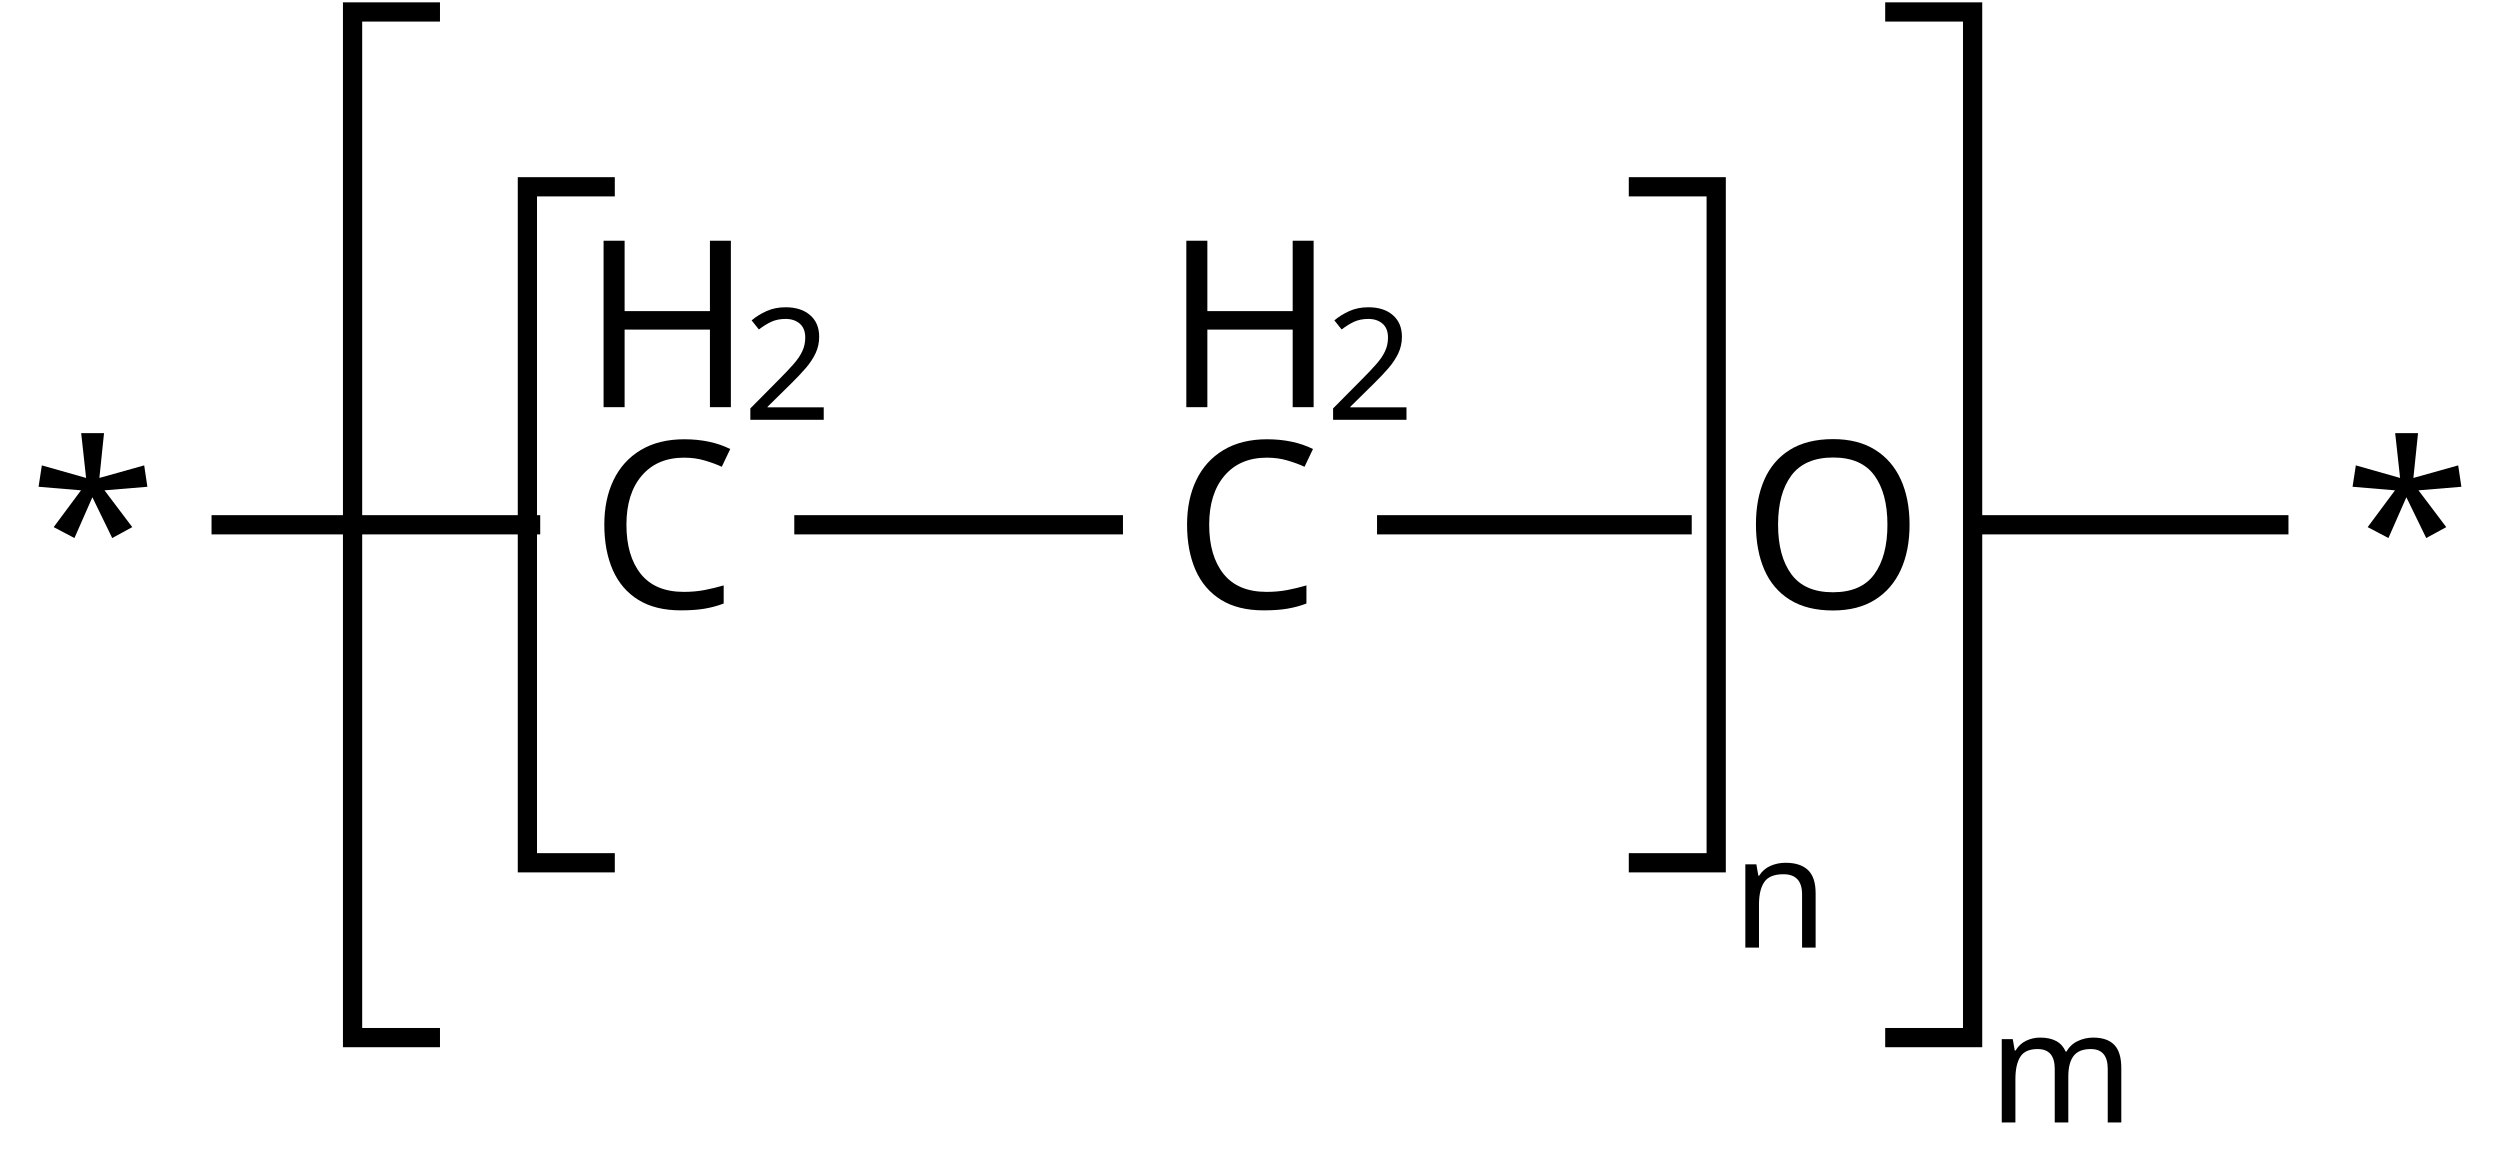
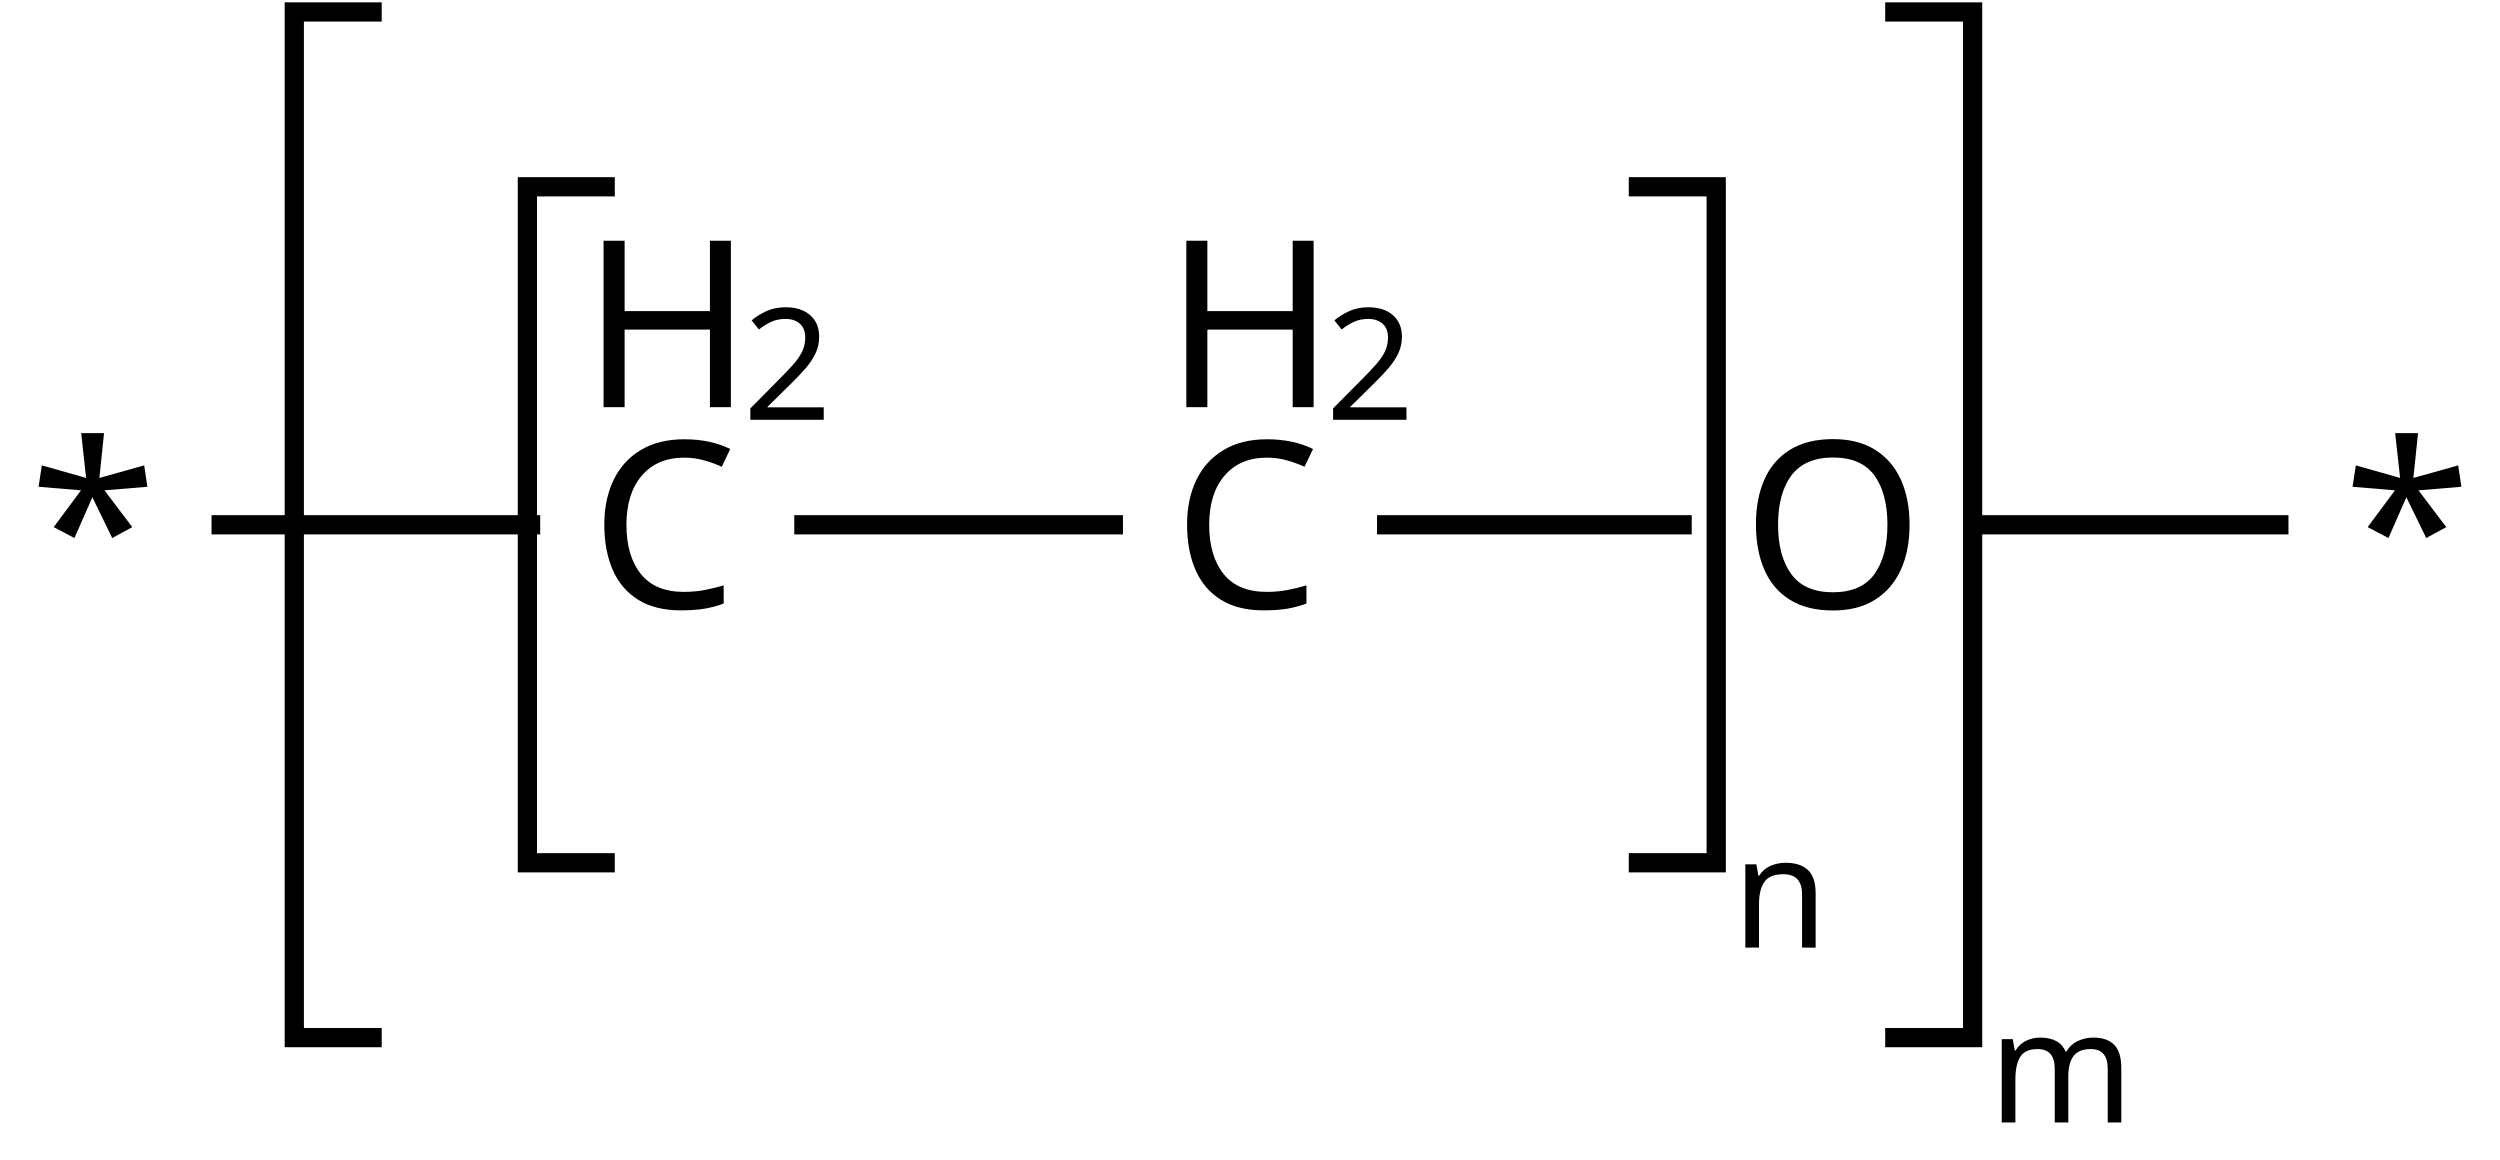
<svg xmlns="http://www.w3.org/2000/svg" xmlns:xlink="http://www.w3.org/1999/xlink" width="429" height="199" viewBox="0 0 429 199">
  <defs>
    <filter id="filter-remove-color-and-invert-alpha" x="0%" y="0%" width="100%" height="100%">
      <feColorMatrix color-interpolation-filters="sRGB" values="0 0 0 0 1 0 0 0 0 1 0 0 0 0 1 0 0 0 -1 1" />
    </filter>
    <filter id="filter-0" x="0%" y="0%" width="100%" height="100%">
      <feImage xlink:href="#compositing-group-1" result="source" x="0" y="0" width="514.8" height="238.8" />
      <feImage xlink:href="#compositing-group-2" result="destination" x="0" y="0" width="514.8" height="238.8" />
      <feComposite in="source" in2="destination" operator="arithmetic" k1="0" k2="1" k3="1" k4="0" color-interpolation-filters="sRGB" />
    </filter>
    <filter id="filter-1" x="0%" y="0%" width="100%" height="100%">
      <feImage xlink:href="#compositing-group-4" result="source" x="0" y="0" width="514.8" height="238.8" />
      <feImage xlink:href="#compositing-group-5" result="destination" x="0" y="0" width="514.8" height="238.8" />
      <feComposite in="source" in2="destination" operator="arithmetic" k1="0" k2="1" k3="1" k4="0" color-interpolation-filters="sRGB" />
    </filter>
    <filter id="filter-2" x="0%" y="0%" width="100%" height="100%">
      <feImage xlink:href="#compositing-group-7" result="source" x="0" y="0" width="514.8" height="238.8" />
      <feImage xlink:href="#compositing-group-8" result="destination" x="0" y="0" width="514.8" height="238.8" />
      <feComposite in="source" in2="destination" operator="arithmetic" k1="0" k2="1" k3="1" k4="0" color-interpolation-filters="sRGB" />
    </filter>
    <filter id="filter-3" x="0%" y="0%" width="100%" height="100%">
      <feImage xlink:href="#compositing-group-10" result="source" x="0" y="0" width="514.8" height="238.8" />
      <feImage xlink:href="#compositing-group-11" result="destination" x="0" y="0" width="514.8" height="238.8" />
      <feComposite in="source" in2="destination" operator="arithmetic" k1="0" k2="1" k3="1" k4="0" color-interpolation-filters="sRGB" />
    </filter>
    <filter id="filter-4" x="0%" y="0%" width="100%" height="100%">
      <feImage xlink:href="#compositing-group-13" result="source" x="0" y="0" width="514.8" height="238.8" />
      <feImage xlink:href="#compositing-group-14" result="destination" x="0" y="0" width="514.8" height="238.8" />
      <feComposite in="source" in2="destination" operator="arithmetic" k1="0" k2="1" k3="1" k4="0" color-interpolation-filters="sRGB" />
    </filter>
    <filter id="filter-5" x="0%" y="0%" width="100%" height="100%">
      <feImage xlink:href="#compositing-group-16" result="source" x="0" y="0" width="514.8" height="238.8" />
      <feImage xlink:href="#compositing-group-17" result="destination" x="0" y="0" width="514.8" height="238.8" />
      <feComposite in="source" in2="destination" operator="arithmetic" k1="0" k2="1" k3="1" k4="0" color-interpolation-filters="sRGB" />
    </filter>
    <filter id="filter-6" x="0%" y="0%" width="100%" height="100%">
      <feImage xlink:href="#compositing-group-19" result="source" x="0" y="0" width="514.8" height="238.8" />
      <feImage xlink:href="#compositing-group-20" result="destination" x="0" y="0" width="514.8" height="238.8" />
      <feComposite in="source" in2="destination" operator="arithmetic" k1="0" k2="1" k3="1" k4="0" color-interpolation-filters="sRGB" />
    </filter>
    <filter id="filter-7" x="0%" y="0%" width="100%" height="100%">
      <feImage xlink:href="#compositing-group-22" result="source" x="0" y="0" width="514.8" height="238.8" />
      <feImage xlink:href="#compositing-group-23" result="destination" x="0" y="0" width="514.8" height="238.8" />
      <feComposite in="source" in2="destination" operator="arithmetic" k1="0" k2="1" k3="1" k4="0" color-interpolation-filters="sRGB" />
    </filter>
    <filter id="filter-8" x="0%" y="0%" width="100%" height="100%">
      <feImage xlink:href="#compositing-group-25" result="source" x="0" y="0" width="514.8" height="238.8" />
      <feImage xlink:href="#compositing-group-26" result="destination" x="0" y="0" width="514.8" height="238.8" />
      <feComposite in="source" in2="destination" operator="arithmetic" k1="0" k2="1" k3="1" k4="0" color-interpolation-filters="sRGB" />
    </filter>
    <g>
      <g id="glyph-0-0">
        <path d="M 2.5 0 L 2.5 -19.047 L 13.469 -19.047 L 13.469 0 Z M 3.875 -1.359 L 12.109 -1.359 L 12.109 -17.688 L 3.875 -17.688 Z M 3.875 -1.359 " />
      </g>
      <g id="glyph-0-1">
        <path d="M 9.156 -14.562 C 10.852 -14.562 12.141 -14.145 13.016 -13.312 C 13.891 -12.488 14.328 -11.156 14.328 -9.312 L 14.328 0 L 12 0 L 12 -9.156 C 12 -11.445 10.93 -12.594 8.797 -12.594 C 7.211 -12.594 6.117 -12.145 5.516 -11.25 C 4.91 -10.363 4.609 -9.086 4.609 -7.422 L 4.609 0 L 2.266 0 L 2.266 -14.297 L 4.156 -14.297 L 4.5 -12.344 L 4.641 -12.344 C 5.098 -13.094 5.734 -13.648 6.547 -14.016 C 7.367 -14.379 8.238 -14.562 9.156 -14.562 Z M 9.156 -14.562 " />
      </g>
      <g id="glyph-0-2">
        <path d="M 17.953 -14.562 C 19.566 -14.562 20.773 -14.145 21.578 -13.312 C 22.379 -12.488 22.781 -11.156 22.781 -9.312 L 22.781 0 L 20.453 0 L 20.453 -9.203 C 20.453 -11.461 19.484 -12.594 17.547 -12.594 C 16.16 -12.594 15.172 -12.191 14.578 -11.391 C 13.984 -10.586 13.688 -9.422 13.688 -7.891 L 13.688 0 L 11.359 0 L 11.359 -9.203 C 11.359 -11.461 10.379 -12.594 8.422 -12.594 C 6.984 -12.594 5.988 -12.145 5.438 -11.25 C 4.883 -10.363 4.609 -9.086 4.609 -7.422 L 4.609 0 L 2.266 0 L 2.266 -14.297 L 4.156 -14.297 L 4.5 -12.344 L 4.641 -12.344 C 5.086 -13.094 5.688 -13.648 6.438 -14.016 C 7.195 -14.379 8.004 -14.562 8.859 -14.562 C 11.098 -14.562 12.555 -13.758 13.234 -12.156 L 13.359 -12.156 C 13.836 -12.977 14.488 -13.582 15.312 -13.969 C 16.145 -14.363 17.023 -14.562 17.953 -14.562 Z M 17.953 -14.562 " />
      </g>
      <g id="glyph-0-3">
        <path d="M 13.875 0 L 1.281 0 L 1.281 -1.953 L 6.266 -6.984 C 7.223 -7.941 8.031 -8.797 8.688 -9.547 C 9.352 -10.297 9.852 -11.031 10.188 -11.75 C 10.531 -12.469 10.703 -13.254 10.703 -14.109 C 10.703 -15.16 10.391 -15.957 9.766 -16.5 C 9.141 -17.039 8.328 -17.312 7.328 -17.312 C 6.41 -17.312 5.598 -17.148 4.891 -16.828 C 4.191 -16.504 3.477 -16.062 2.75 -15.5 L 1.5 -17.062 C 2.238 -17.688 3.094 -18.219 4.062 -18.656 C 5.031 -19.094 6.117 -19.312 7.328 -19.312 C 9.109 -19.312 10.516 -18.859 11.547 -17.953 C 12.578 -17.055 13.094 -15.82 13.094 -14.25 C 13.094 -13.25 12.891 -12.312 12.484 -11.438 C 12.078 -10.57 11.508 -9.711 10.781 -8.859 C 10.051 -8.016 9.195 -7.113 8.219 -6.156 L 4.234 -2.234 L 4.234 -2.141 L 13.875 -2.141 Z M 13.875 0 " />
      </g>
      <g id="glyph-1-0">
        <path d="M 3.766 0 L 3.766 -28.562 L 20.203 -28.562 L 20.203 0 Z M 5.797 -2.047 L 18.156 -2.047 L 18.156 -26.516 L 5.797 -26.516 Z M 5.797 -2.047 " />
      </g>
      <g id="glyph-1-1">
        <path d="M 12.875 -30.406 L 12.078 -22.719 L 19.766 -24.875 L 20.312 -21.203 L 12.953 -20.594 L 17.719 -14.281 L 14.281 -12.406 L 10.875 -19.406 L 7.797 -12.406 L 4.234 -14.281 L 8.922 -20.594 L 1.641 -21.203 L 2.203 -24.875 L 9.797 -22.719 L 8.953 -30.406 Z M 12.875 -30.406 " />
      </g>
      <g id="glyph-1-2">
        <path d="M 16.125 -25.797 C 13.051 -25.797 10.633 -24.77 8.875 -22.719 C 7.113 -20.664 6.234 -17.852 6.234 -14.281 C 6.234 -10.727 7.051 -7.922 8.688 -5.859 C 10.332 -3.797 12.797 -2.766 16.078 -2.766 C 17.328 -2.766 18.508 -2.867 19.625 -3.078 C 20.75 -3.297 21.848 -3.562 22.922 -3.875 L 22.922 -0.766 C 21.848 -0.359 20.742 -0.062 19.609 0.125 C 18.484 0.312 17.133 0.406 15.562 0.406 C 12.656 0.406 10.227 -0.191 8.281 -1.391 C 6.332 -2.598 4.867 -4.305 3.891 -6.516 C 2.922 -8.734 2.438 -11.332 2.438 -14.312 C 2.438 -17.195 2.961 -19.738 4.016 -21.938 C 5.066 -24.133 6.617 -25.852 8.672 -27.094 C 10.734 -28.332 13.227 -28.953 16.156 -28.953 C 19.176 -28.953 21.805 -28.395 24.047 -27.281 L 22.594 -24.234 C 21.719 -24.641 20.738 -25 19.656 -25.312 C 18.582 -25.633 17.406 -25.797 16.125 -25.797 Z M 16.125 -25.797 " />
      </g>
      <g id="glyph-1-3">
        <path d="M 25.719 0 L 22.125 0 L 22.125 -13.312 L 7.484 -13.312 L 7.484 0 L 3.875 0 L 3.875 -28.562 L 7.484 -28.562 L 7.484 -16.484 L 22.125 -16.484 L 22.125 -28.562 L 25.719 -28.562 Z M 25.719 0 " />
      </g>
      <g id="glyph-1-4">
        <path d="M 28.797 -14.312 C 28.797 -11.352 28.297 -8.773 27.297 -6.578 C 26.297 -4.379 24.82 -2.664 22.875 -1.438 C 20.926 -0.207 18.516 0.406 15.641 0.406 C 12.68 0.406 10.219 -0.207 8.25 -1.438 C 6.289 -2.664 4.832 -4.383 3.875 -6.594 C 2.914 -8.812 2.438 -11.398 2.438 -14.359 C 2.438 -17.297 2.914 -19.852 3.875 -22.031 C 4.832 -24.219 6.289 -25.926 8.25 -27.156 C 10.219 -28.383 12.695 -29 15.688 -29 C 18.531 -29 20.926 -28.391 22.875 -27.172 C 24.82 -25.961 26.297 -24.258 27.297 -22.062 C 28.297 -19.863 28.797 -17.281 28.797 -14.312 Z M 6.234 -14.312 C 6.234 -10.719 6.992 -7.883 8.516 -5.812 C 10.035 -3.75 12.41 -2.719 15.641 -2.719 C 18.891 -2.719 21.258 -3.75 22.75 -5.812 C 24.25 -7.883 25 -10.719 25 -14.312 C 25 -17.914 24.25 -20.738 22.75 -22.781 C 21.258 -24.82 18.906 -25.844 15.688 -25.844 C 12.457 -25.844 10.07 -24.82 8.531 -22.781 C 7 -20.738 6.234 -17.914 6.234 -14.312 Z M 6.234 -14.312 " />
      </g>
    </g>
    <g id="compositing-group-0" transform="translate(42.9, 19.9)">
      <rect x="-42.9" y="-19.9" width="514.8" height="238.8" fill="rgb(0%, 0%, 0%)" fill-opacity="0" />
      <path fill-rule="nonzero" fill="rgb(100%, 100%, 100%)" fill-opacity="1" d="M 2.285 70 L 29.633 70 L 29.633 96.668 L 2.285 96.668 Z M 2.285 70 " />
    </g>
    <mask id="mask-0">
      <use xlink:href="#compositing-group-0" />
    </mask>
    <mask id="mask-1">
      <use xlink:href="#compositing-group-0" filter="url(#filter-remove-color-and-invert-alpha)" />
    </mask>
    <g id="compositing-group-1" mask="url(#mask-0)">
      <g transform="translate(42.9, 19.9)">
</g>
    </g>
    <g id="compositing-group-2" mask="url(#mask-1)">
      <g transform="translate(42.9, 19.9)">
        <path fill="none" stroke-width="0.033" stroke-linecap="butt" stroke-linejoin="miter" stroke="rgb(0%, 0%, 0%)" stroke-opacity="1" stroke-miterlimit="10" d="M 0.218 -0 L 0.782 -0 " transform="matrix(100, 0, 0, 100, 14.5, 90.05273)" />
        <path fill="none" stroke-width="0.033" stroke-linecap="butt" stroke-linejoin="miter" stroke="rgb(0%, 0%, 0%)" stroke-opacity="1" stroke-miterlimit="10" d="M 1.218 -0 L 1.782 -0 " transform="matrix(100, 0, 0, 100, 14.5, 90.05273)" />
        <path fill="none" stroke-width="0.033" stroke-linecap="butt" stroke-linejoin="miter" stroke="rgb(0%, 0%, 0%)" stroke-opacity="1" stroke-miterlimit="10" d="M 2.218 -0 L 2.758 -0 " transform="matrix(100, 0, 0, 100, 14.5, 90.05273)" />
        <path fill="none" stroke-width="0.033" stroke-linecap="butt" stroke-linejoin="miter" stroke="rgb(0%, 0%, 0%)" stroke-opacity="1" stroke-miterlimit="10" d="M 3.242 -0 L 3.782 -0 " transform="matrix(100, 0, 0, 100, 14.5, 90.05273)" />
        <g fill="rgb(0%, 0%, 0%)" fill-opacity="1">
          <use xlink:href="#glyph-0-1" x="297.234" y="162.613" />
        </g>
        <path fill="none" stroke-width="0.033" stroke-linecap="butt" stroke-linejoin="miter" stroke="rgb(0%, 0%, 0%)" stroke-opacity="1" stroke-miterlimit="10" d="M 0.91 0.58 L 0.76 0.58 L 0.76 -0.58 L 0.91 -0.58 " transform="matrix(100, 0, 0, 100, 14.5, 90.05273)" />
        <path fill="none" stroke-width="0.033" stroke-linecap="butt" stroke-linejoin="miter" stroke="rgb(0%, 0%, 0%)" stroke-opacity="1" stroke-miterlimit="10" d="M 2.65 -0.58 L 2.8 -0.58 L 2.8 0.58 L 2.65 0.58 " transform="matrix(100, 0, 0, 100, 14.5, 90.05273)" />
        <g fill="rgb(0%, 0%, 0%)" fill-opacity="1">
          <use xlink:href="#glyph-0-2" x="341.234" y="192.613" />
        </g>
-         <path fill="none" stroke-width="0.033" stroke-linecap="butt" stroke-linejoin="miter" stroke="rgb(0%, 0%, 0%)" stroke-opacity="1" stroke-miterlimit="10" d="M 0.61 0.88 L 0.46 0.88 L 0.46 -0.88 L 0.61 -0.88 " transform="matrix(100, 0, 0, 100, 14.5, 90.05273)" />
+         <path fill="none" stroke-width="0.033" stroke-linecap="butt" stroke-linejoin="miter" stroke="rgb(0%, 0%, 0%)" stroke-opacity="1" stroke-miterlimit="10" d="M 0.51 0.88 L 0.36 0.88 L 0.36 -0.88 L 0.51 -0.88 " transform="matrix(100, 0, 0, 100, 14.5, 90.05273)" />
        <path fill="none" stroke-width="0.033" stroke-linecap="butt" stroke-linejoin="miter" stroke="rgb(0%, 0%, 0%)" stroke-opacity="1" stroke-miterlimit="10" d="M 3.09 -0.88 L 3.24 -0.88 L 3.24 0.88 L 3.09 0.88 " transform="matrix(100, 0, 0, 100, 14.5, 90.05273)" />
      </g>
    </g>
    <g id="compositing-group-3" transform="translate(42.9, 19.9)">
      <rect x="-42.9" y="-19.9" width="514.8" height="238.8" fill="rgb(0%, 0%, 0%)" fill-opacity="0" />
      <path fill-rule="nonzero" fill="rgb(100%, 100%, 100%)" fill-opacity="1" d="M 99.367 71.039 L 129.633 71.039 L 129.633 109.066 L 99.367 109.066 Z M 99.367 71.039 " />
    </g>
    <mask id="mask-2">
      <use xlink:href="#compositing-group-3" />
    </mask>
    <mask id="mask-3">
      <use xlink:href="#compositing-group-3" filter="url(#filter-remove-color-and-invert-alpha)" />
    </mask>
    <g id="compositing-group-4" mask="url(#mask-2)">
      <g transform="translate(42.9, 19.9)">
</g>
    </g>
    <g id="compositing-group-5" mask="url(#mask-3)">
      <g transform="translate(42.9, 19.9)">
        <g filter="url(#filter-0)" transform="translate(-42.9, -19.9)">
          <rect x="0" y="0" width="514.8" height="238.8" fill="rgb(0%, 0%, 0%)" fill-opacity="1" />
        </g>
      </g>
    </g>
    <g id="compositing-group-6" transform="translate(42.9, 19.9)">
      <rect x="-42.9" y="-19.9" width="514.8" height="238.8" fill="rgb(0%, 0%, 0%)" fill-opacity="0" />
      <path fill-rule="nonzero" fill="rgb(100%, 100%, 100%)" fill-opacity="1" d="M 99.246 36.977 L 129.754 36.977 L 129.754 74.203 L 99.246 74.203 Z M 99.246 36.977 " />
    </g>
    <mask id="mask-4">
      <use xlink:href="#compositing-group-6" />
    </mask>
    <mask id="mask-5">
      <use xlink:href="#compositing-group-6" filter="url(#filter-remove-color-and-invert-alpha)" />
    </mask>
    <g id="compositing-group-7" mask="url(#mask-4)">
      <g transform="translate(42.9, 19.9)">
</g>
    </g>
    <g id="compositing-group-8" mask="url(#mask-5)">
      <g transform="translate(42.9, 19.9)">
        <g filter="url(#filter-1)" transform="translate(-42.9, -19.9)">
          <rect x="0" y="0" width="514.8" height="238.8" fill="rgb(0%, 0%, 0%)" fill-opacity="1" />
        </g>
      </g>
    </g>
    <g id="compositing-group-9" transform="translate(42.9, 19.9)">
      <rect x="-42.9" y="-19.9" width="514.8" height="238.8" fill="rgb(0%, 0%, 0%)" fill-opacity="0" />
      <path fill-rule="nonzero" fill="rgb(100%, 100%, 100%)" fill-opacity="1" d="M 124.422 48.398 L 145.676 48.398 L 145.676 76.371 L 124.422 76.371 Z M 124.422 48.398 " />
    </g>
    <mask id="mask-6">
      <use xlink:href="#compositing-group-9" />
    </mask>
    <mask id="mask-7">
      <use xlink:href="#compositing-group-9" filter="url(#filter-remove-color-and-invert-alpha)" />
    </mask>
    <g id="compositing-group-10" mask="url(#mask-6)">
      <g transform="translate(42.9, 19.9)">
</g>
    </g>
    <g id="compositing-group-11" mask="url(#mask-7)">
      <g transform="translate(42.9, 19.9)">
        <g filter="url(#filter-2)" transform="translate(-42.9, -19.9)">
          <rect x="0" y="0" width="514.8" height="238.8" fill="rgb(0%, 0%, 0%)" fill-opacity="1" />
        </g>
      </g>
    </g>
    <g id="compositing-group-12" transform="translate(42.9, 19.9)">
      <rect x="-42.9" y="-19.9" width="514.8" height="238.8" fill="rgb(0%, 0%, 0%)" fill-opacity="0" />
      <path fill-rule="nonzero" fill="rgb(100%, 100%, 100%)" fill-opacity="1" d="M 199.367 71.039 L 229.633 71.039 L 229.633 109.066 L 199.367 109.066 Z M 199.367 71.039 " />
    </g>
    <mask id="mask-8">
      <use xlink:href="#compositing-group-12" />
    </mask>
    <mask id="mask-9">
      <use xlink:href="#compositing-group-12" filter="url(#filter-remove-color-and-invert-alpha)" />
    </mask>
    <g id="compositing-group-13" mask="url(#mask-8)">
      <g transform="translate(42.9, 19.9)">
</g>
    </g>
    <g id="compositing-group-14" mask="url(#mask-9)">
      <g transform="translate(42.9, 19.9)">
        <g filter="url(#filter-3)" transform="translate(-42.9, -19.9)">
          <rect x="0" y="0" width="514.8" height="238.8" fill="rgb(0%, 0%, 0%)" fill-opacity="1" />
        </g>
      </g>
    </g>
    <g id="compositing-group-15" transform="translate(42.9, 19.9)">
      <rect x="-42.9" y="-19.9" width="514.8" height="238.8" fill="rgb(0%, 0%, 0%)" fill-opacity="0" />
      <path fill-rule="nonzero" fill="rgb(100%, 100%, 100%)" fill-opacity="1" d="M 199.246 36.977 L 229.754 36.977 L 229.754 74.203 L 199.246 74.203 Z M 199.246 36.977 " />
    </g>
    <mask id="mask-10">
      <use xlink:href="#compositing-group-15" />
    </mask>
    <mask id="mask-11">
      <use xlink:href="#compositing-group-15" filter="url(#filter-remove-color-and-invert-alpha)" />
    </mask>
    <g id="compositing-group-16" mask="url(#mask-10)">
      <g transform="translate(42.9, 19.9)">
</g>
    </g>
    <g id="compositing-group-17" mask="url(#mask-11)">
      <g transform="translate(42.9, 19.9)">
        <g filter="url(#filter-4)" transform="translate(-42.9, -19.9)">
          <rect x="0" y="0" width="514.8" height="238.8" fill="rgb(0%, 0%, 0%)" fill-opacity="1" />
        </g>
      </g>
    </g>
    <g id="compositing-group-18" transform="translate(42.9, 19.9)">
      <rect x="-42.9" y="-19.9" width="514.8" height="238.8" fill="rgb(0%, 0%, 0%)" fill-opacity="0" />
      <path fill-rule="nonzero" fill="rgb(100%, 100%, 100%)" fill-opacity="1" d="M 224.422 48.398 L 245.676 48.398 L 245.676 76.371 L 224.422 76.371 Z M 224.422 48.398 " />
    </g>
    <mask id="mask-12">
      <use xlink:href="#compositing-group-18" />
    </mask>
    <mask id="mask-13">
      <use xlink:href="#compositing-group-18" filter="url(#filter-remove-color-and-invert-alpha)" />
    </mask>
    <g id="compositing-group-19" mask="url(#mask-12)">
      <g transform="translate(42.9, 19.9)">
</g>
    </g>
    <g id="compositing-group-20" mask="url(#mask-13)">
      <g transform="translate(42.9, 19.9)">
        <g filter="url(#filter-5)" transform="translate(-42.9, -19.9)">
          <rect x="0" y="0" width="514.8" height="238.8" fill="rgb(0%, 0%, 0%)" fill-opacity="1" />
        </g>
      </g>
    </g>
    <g id="compositing-group-21" transform="translate(42.9, 19.9)">
      <rect x="-42.9" y="-19.9" width="514.8" height="238.8" fill="rgb(0%, 0%, 0%)" fill-opacity="0" />
      <path fill-rule="nonzero" fill="rgb(100%, 100%, 100%)" fill-opacity="1" d="M 296.988 71.02 L 332.016 71.02 L 332.016 109.086 L 296.988 109.086 Z M 296.988 71.02 " />
    </g>
    <mask id="mask-14">
      <use xlink:href="#compositing-group-21" />
    </mask>
    <mask id="mask-15">
      <use xlink:href="#compositing-group-21" filter="url(#filter-remove-color-and-invert-alpha)" />
    </mask>
    <g id="compositing-group-22" mask="url(#mask-14)">
      <g transform="translate(42.9, 19.9)">
</g>
    </g>
    <g id="compositing-group-23" mask="url(#mask-15)">
      <g transform="translate(42.9, 19.9)">
        <g filter="url(#filter-6)" transform="translate(-42.9, -19.9)">
          <rect x="0" y="0" width="514.8" height="238.8" fill="rgb(0%, 0%, 0%)" fill-opacity="1" />
        </g>
      </g>
    </g>
    <g id="compositing-group-24" transform="translate(42.9, 19.9)">
      <rect x="-42.9" y="-19.9" width="514.8" height="238.8" fill="rgb(0%, 0%, 0%)" fill-opacity="0" />
      <path fill-rule="nonzero" fill="rgb(100%, 100%, 100%)" fill-opacity="1" d="M 399.367 70 L 426.715 70 L 426.715 96.668 L 399.367 96.668 Z M 399.367 70 " />
    </g>
    <mask id="mask-16">
      <use xlink:href="#compositing-group-24" />
    </mask>
    <mask id="mask-17">
      <use xlink:href="#compositing-group-24" filter="url(#filter-remove-color-and-invert-alpha)" />
    </mask>
    <g id="compositing-group-25" mask="url(#mask-16)">
      <g transform="translate(42.9, 19.9)">
</g>
    </g>
    <g id="compositing-group-26" mask="url(#mask-17)">
      <g transform="translate(42.9, 19.9)">
        <g filter="url(#filter-7)" transform="translate(-42.9, -19.9)">
          <rect x="0" y="0" width="514.8" height="238.8" fill="rgb(0%, 0%, 0%)" fill-opacity="1" />
        </g>
      </g>
    </g>
  </defs>
  <g filter="url(#filter-8)" transform="translate(-42.9, -19.9)">
    <rect x="0" y="0" width="514.8" height="238.8" fill="rgb(0%, 0%, 0%)" fill-opacity="1" />
  </g>
  <g fill="rgb(0%, 0%, 0%)" fill-opacity="1">
    <use xlink:href="#glyph-1-1" x="4.977" y="104.734" />
  </g>
  <g fill="rgb(0%, 0%, 0%)" fill-opacity="1">
    <use xlink:href="#glyph-1-2" x="101.262" y="104.332" />
  </g>
  <g fill="rgb(0%, 0%, 0%)" fill-opacity="1">
    <use xlink:href="#glyph-1-3" x="99.699" y="69.871" />
  </g>
  <g fill="rgb(0%, 0%, 0%)" fill-opacity="1">
    <use xlink:href="#glyph-0-3" x="127.477" y="72.039" />
  </g>
  <g fill="rgb(0%, 0%, 0%)" fill-opacity="1">
    <use xlink:href="#glyph-1-2" x="201.262" y="104.332" />
  </g>
  <g fill="rgb(0%, 0%, 0%)" fill-opacity="1">
    <use xlink:href="#glyph-1-3" x="199.699" y="69.871" />
  </g>
  <g fill="rgb(0%, 0%, 0%)" fill-opacity="1">
    <use xlink:href="#glyph-0-3" x="227.477" y="72.039" />
  </g>
  <g fill="rgb(0%, 0%, 0%)" fill-opacity="1">
    <use xlink:href="#glyph-1-4" x="298.883" y="104.352" />
  </g>
  <g fill="rgb(0%, 0%, 0%)" fill-opacity="1">
    <use xlink:href="#glyph-1-1" x="402.059" y="104.734" />
  </g>
</svg>
